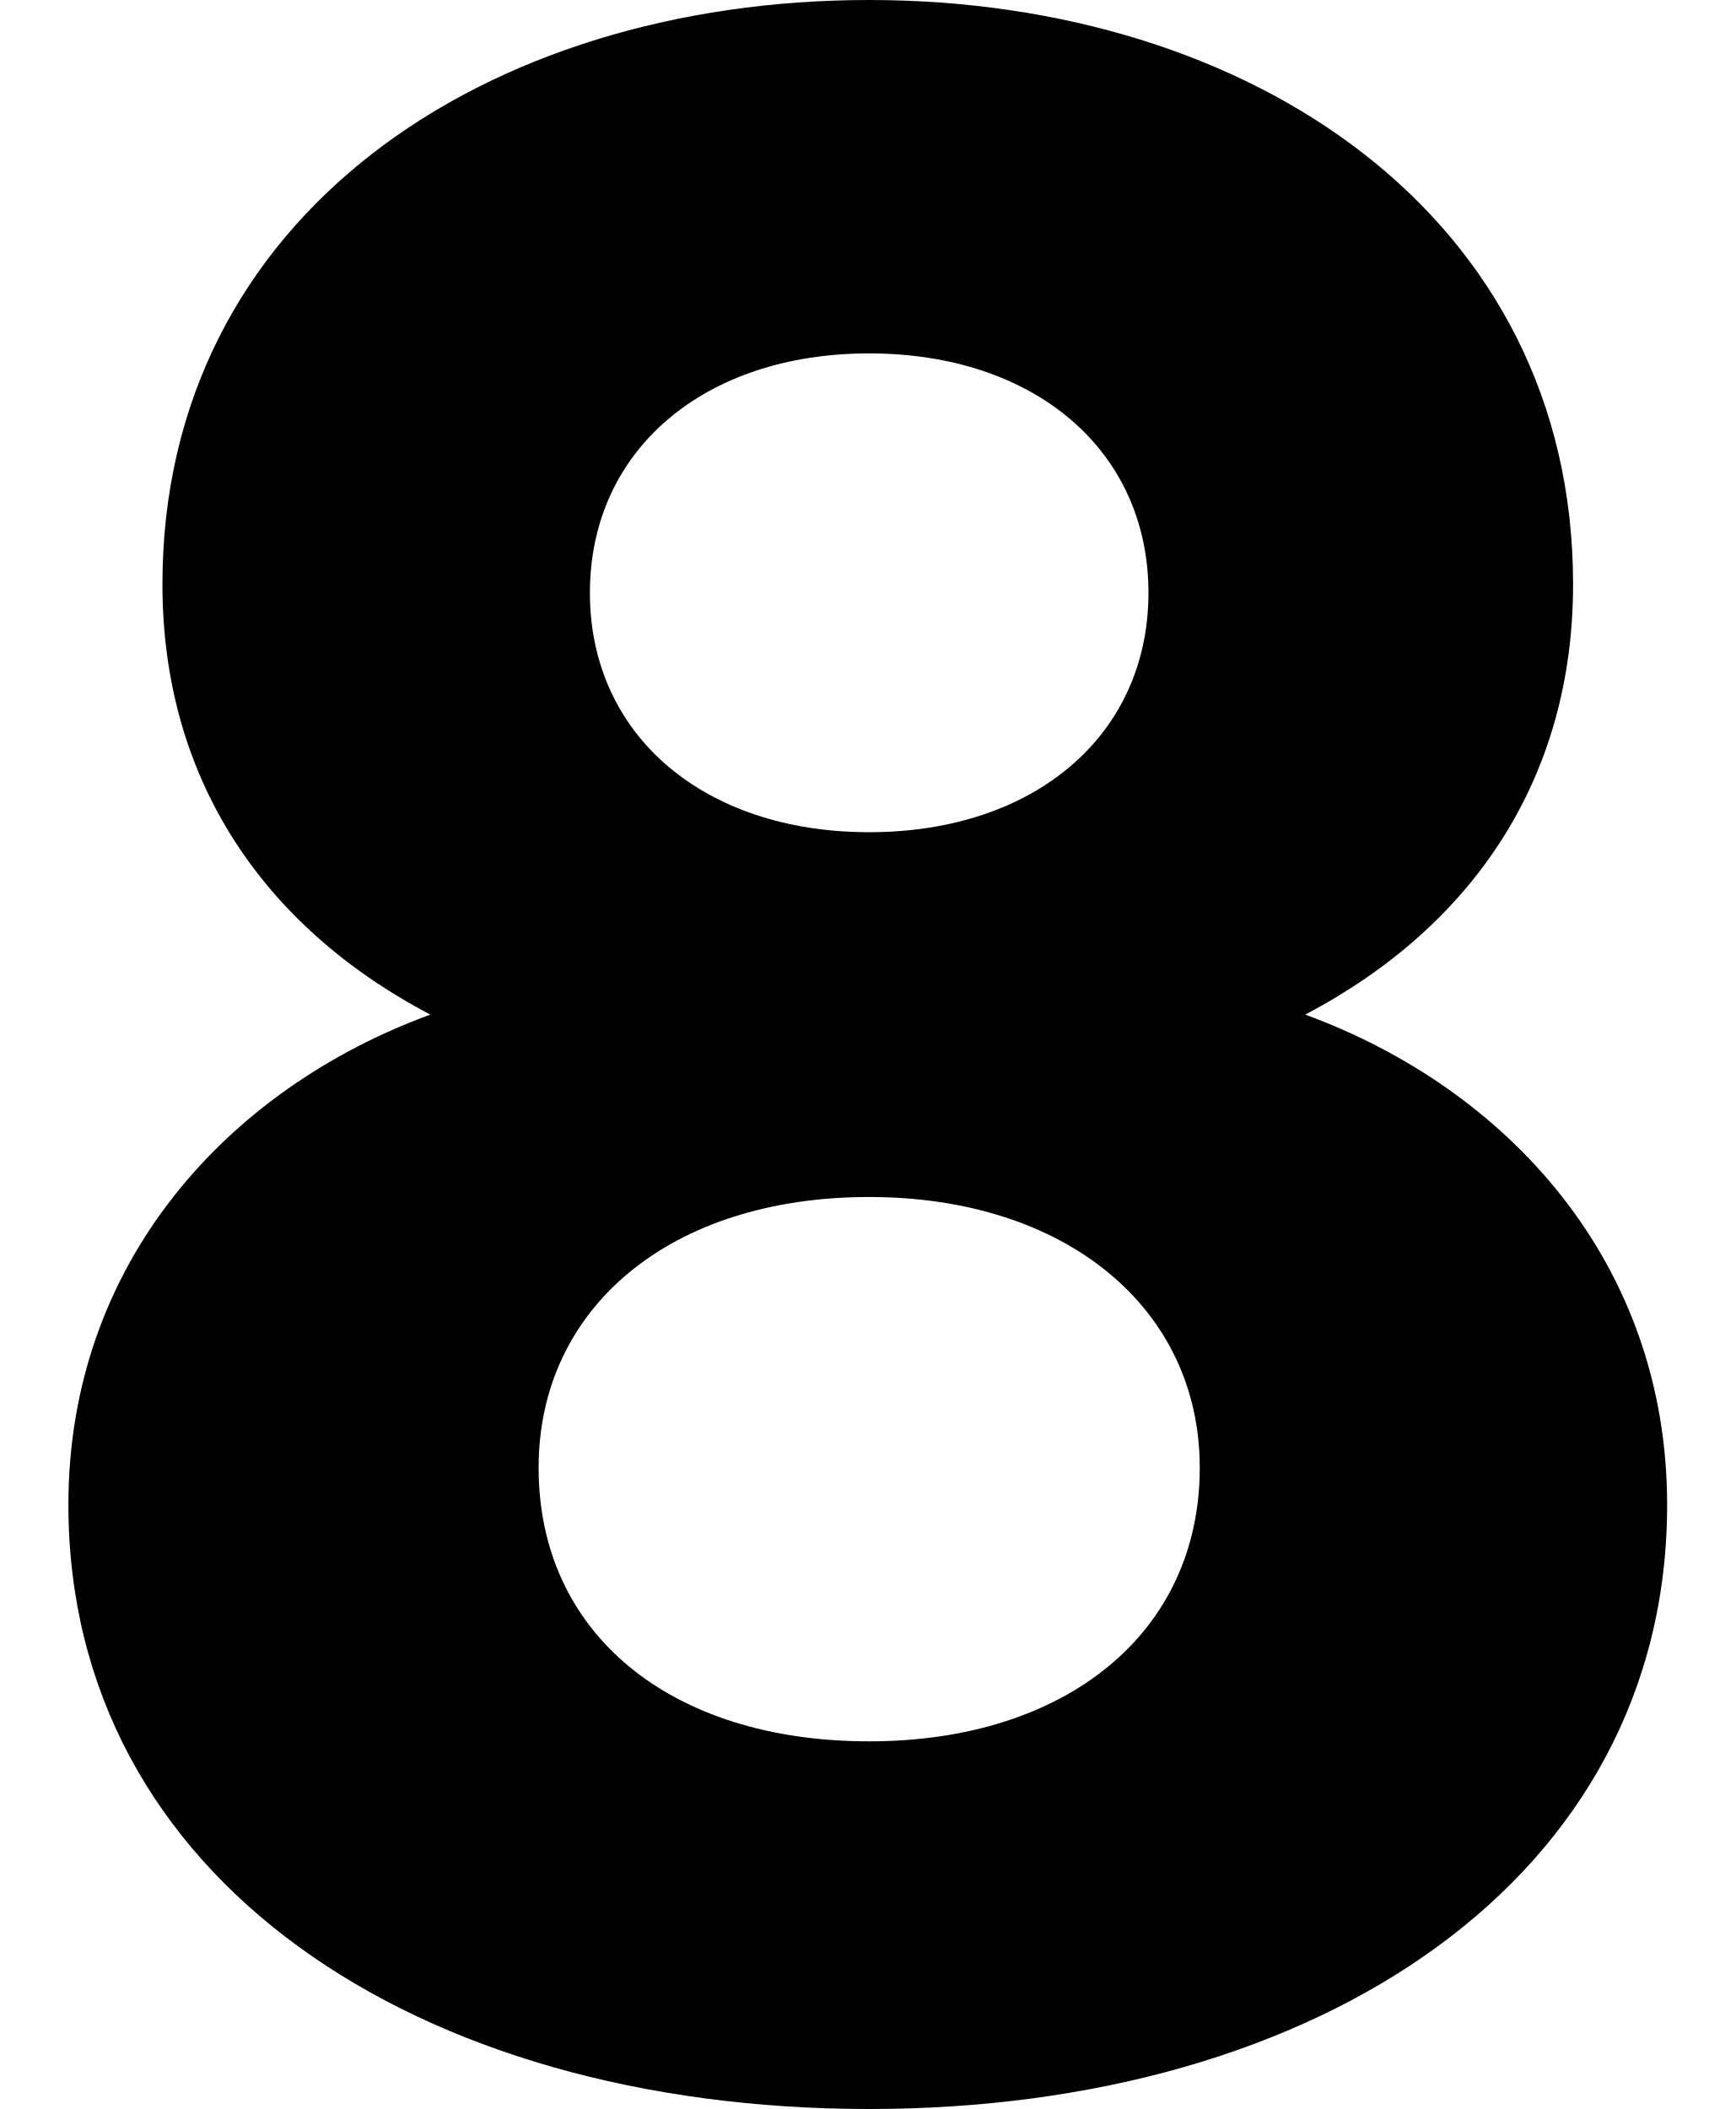
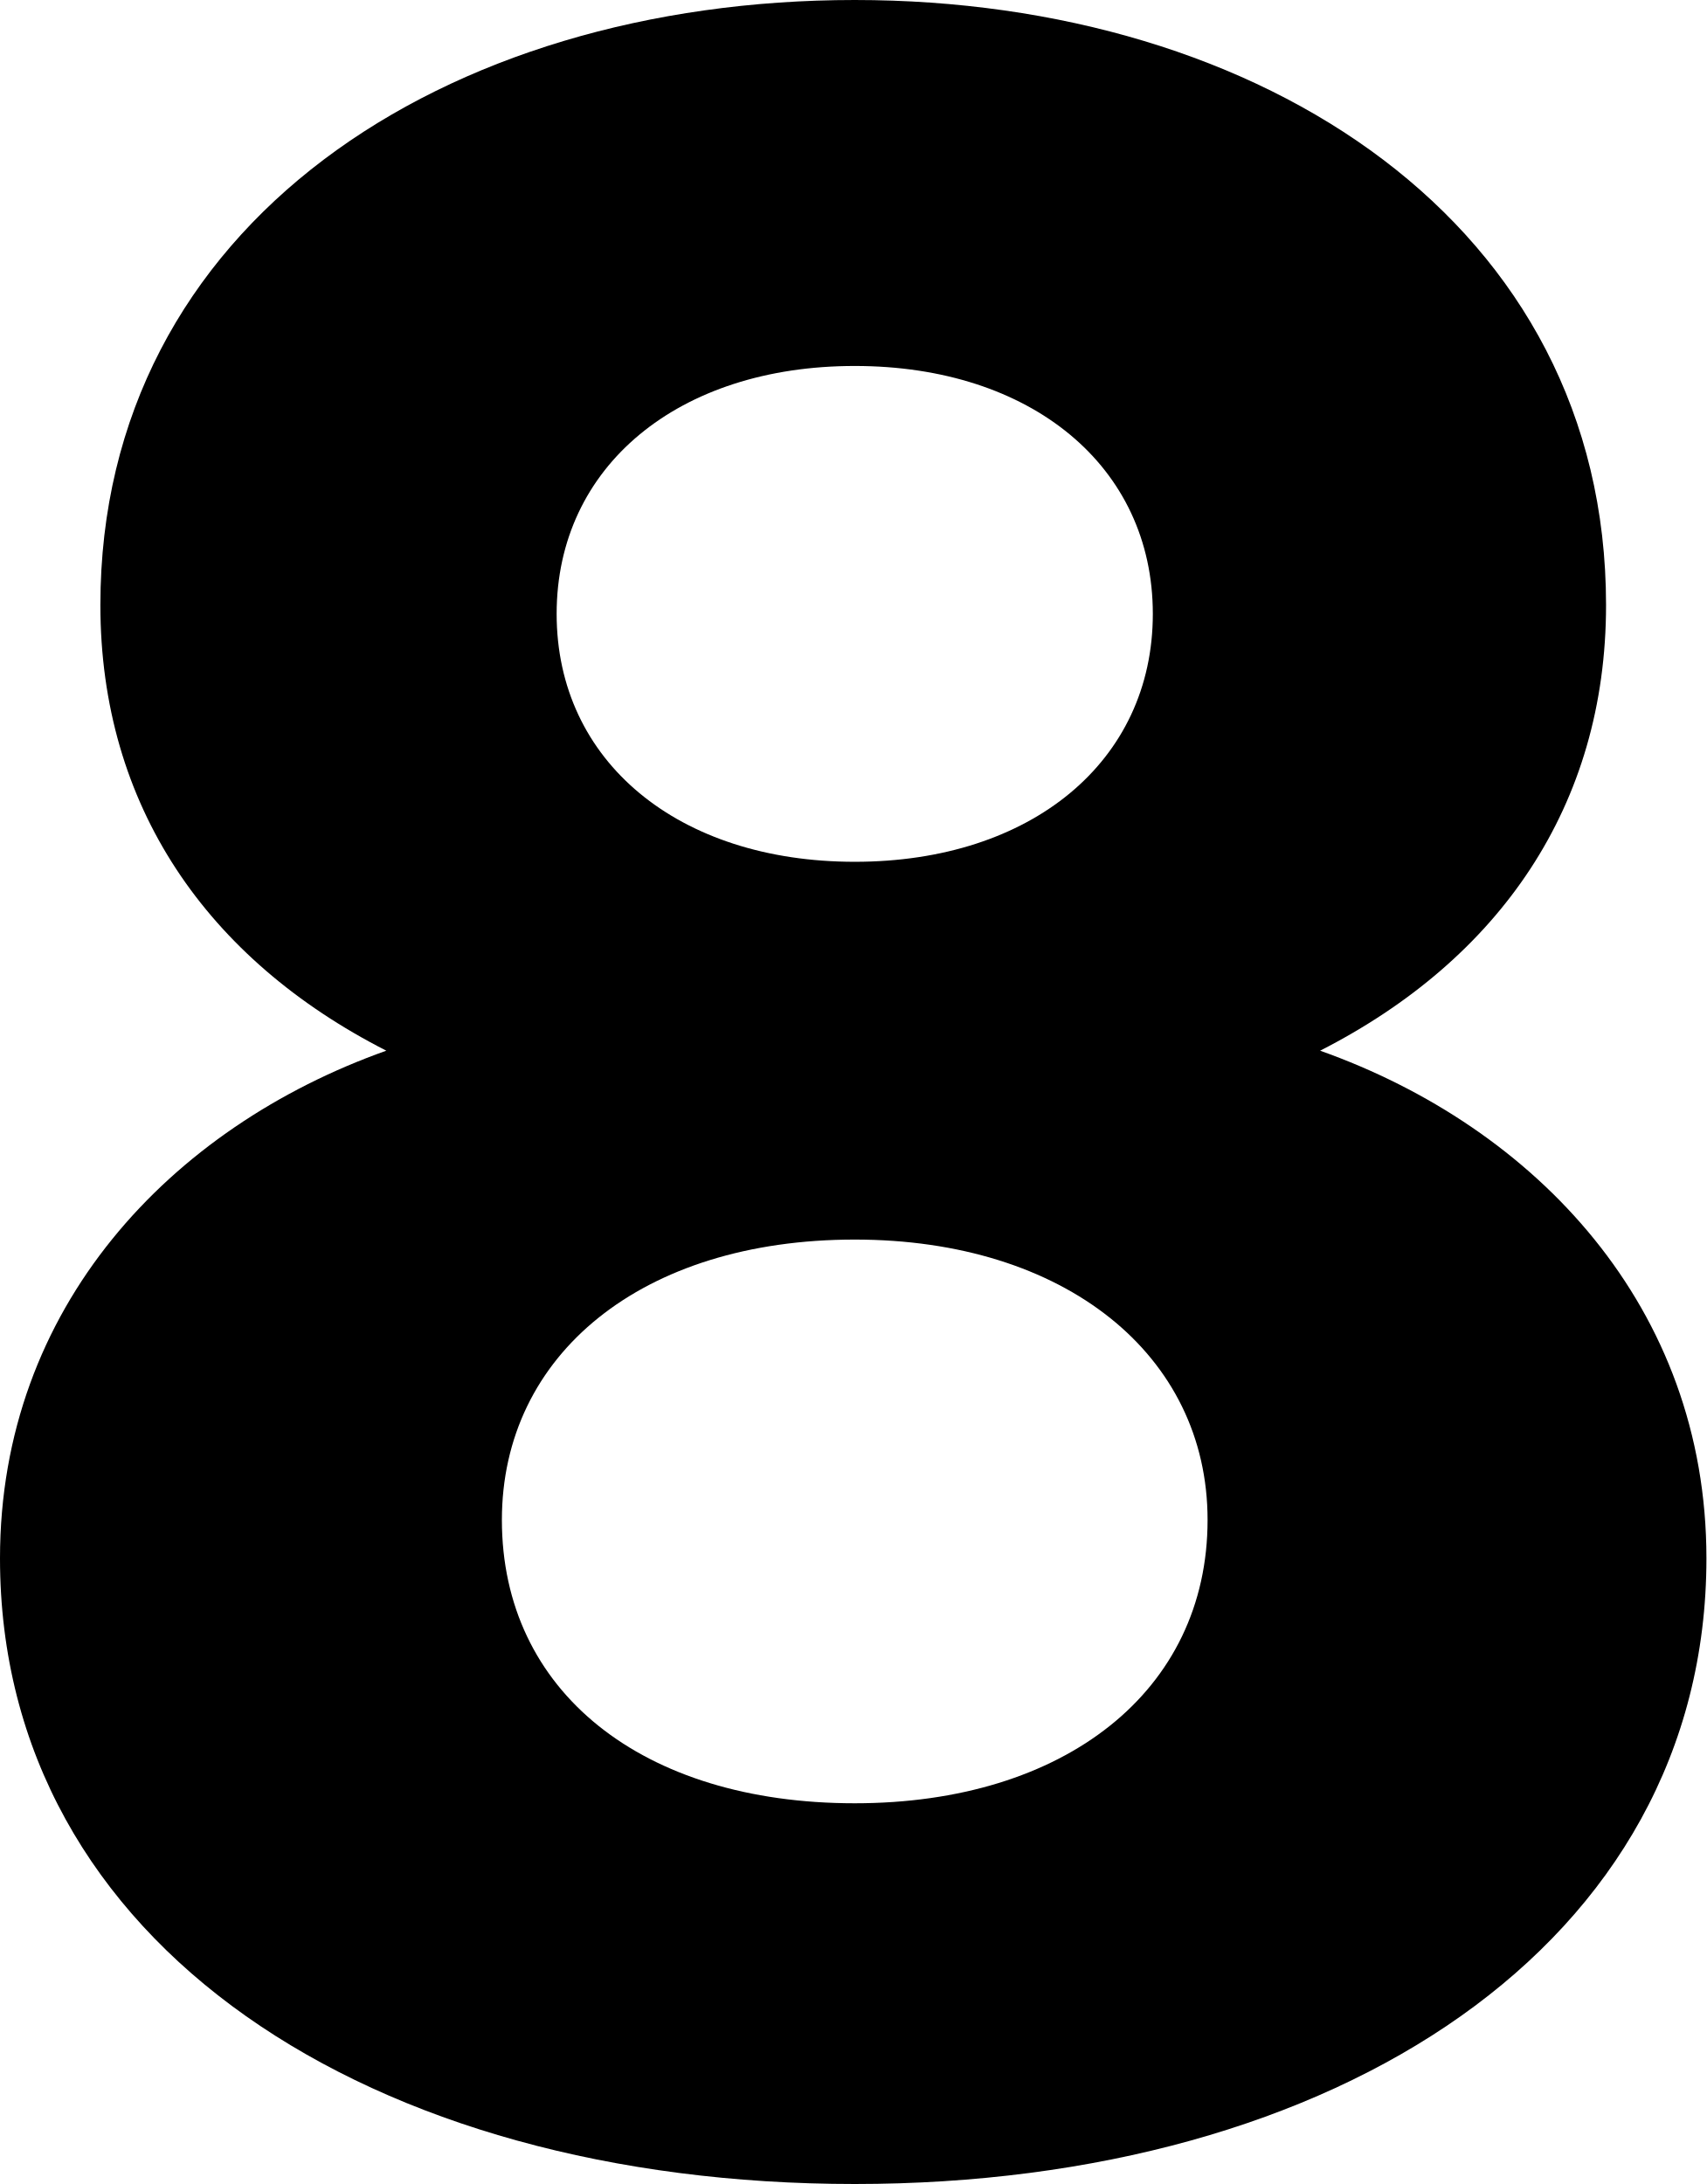
- <svg xmlns="http://www.w3.org/2000/svg" width="609" height="740" version="1.1" viewBox="0 0 609 740" preserveAspectRatio="none">
+ <svg xmlns="http://www.w3.org/2000/svg" width="561" height="718" version="1.1" viewBox="0 0 561 718" preserveAspectRatio="none">
  <g>
    <g id="Layer_1">
-       <path d="M305,420c69,0,116,39,116,95,0,58-47,96-116,96-70,0-116-38-116-96,0-56,46-95,116-95ZM305,292c-58,0-98-34-98-84s40-84,98-84,98,34,98,84-40,84-98,84ZM305,0C170,0,57,76,57,205c0,68,35,120,94,151-71,26-127,87-127,172,0,131,122,212,281,212,158,0,280-81,280-212,0-85-56-146-127-172,59-31,94-83,94-151C552,76,439,0,305,0Z" />
+       <g id="Layer_1-2" data-name="Layer_1">
+         <path d="M281,407.514c69,0,116,37.841,116,92.176,0,56.276-47,93.146-116,93.146-70,0-116-36.87-116-93.146,0-54.335,46-92.176,116-92.176ZM281,283.319c-58,0-98-32.989-98-81.503s40-81.503,98-81.503,98,32.989,98,81.503-40,81.503-98,81.503ZM281,0C146,0,33,73.741,33,198.905c0,65.978,35,116.432,94,146.511C56,370.643,0,429.83,0,512.303c0,127.105,122,205.697,281,205.697,158,0,280-78.592,280-205.697,0-82.473-56-141.659-127-166.886,59-30.078,94-80.532,94-146.511C528,73.741,415,0,281,0Z" />
+       </g>
    </g>
  </g>
</svg>
